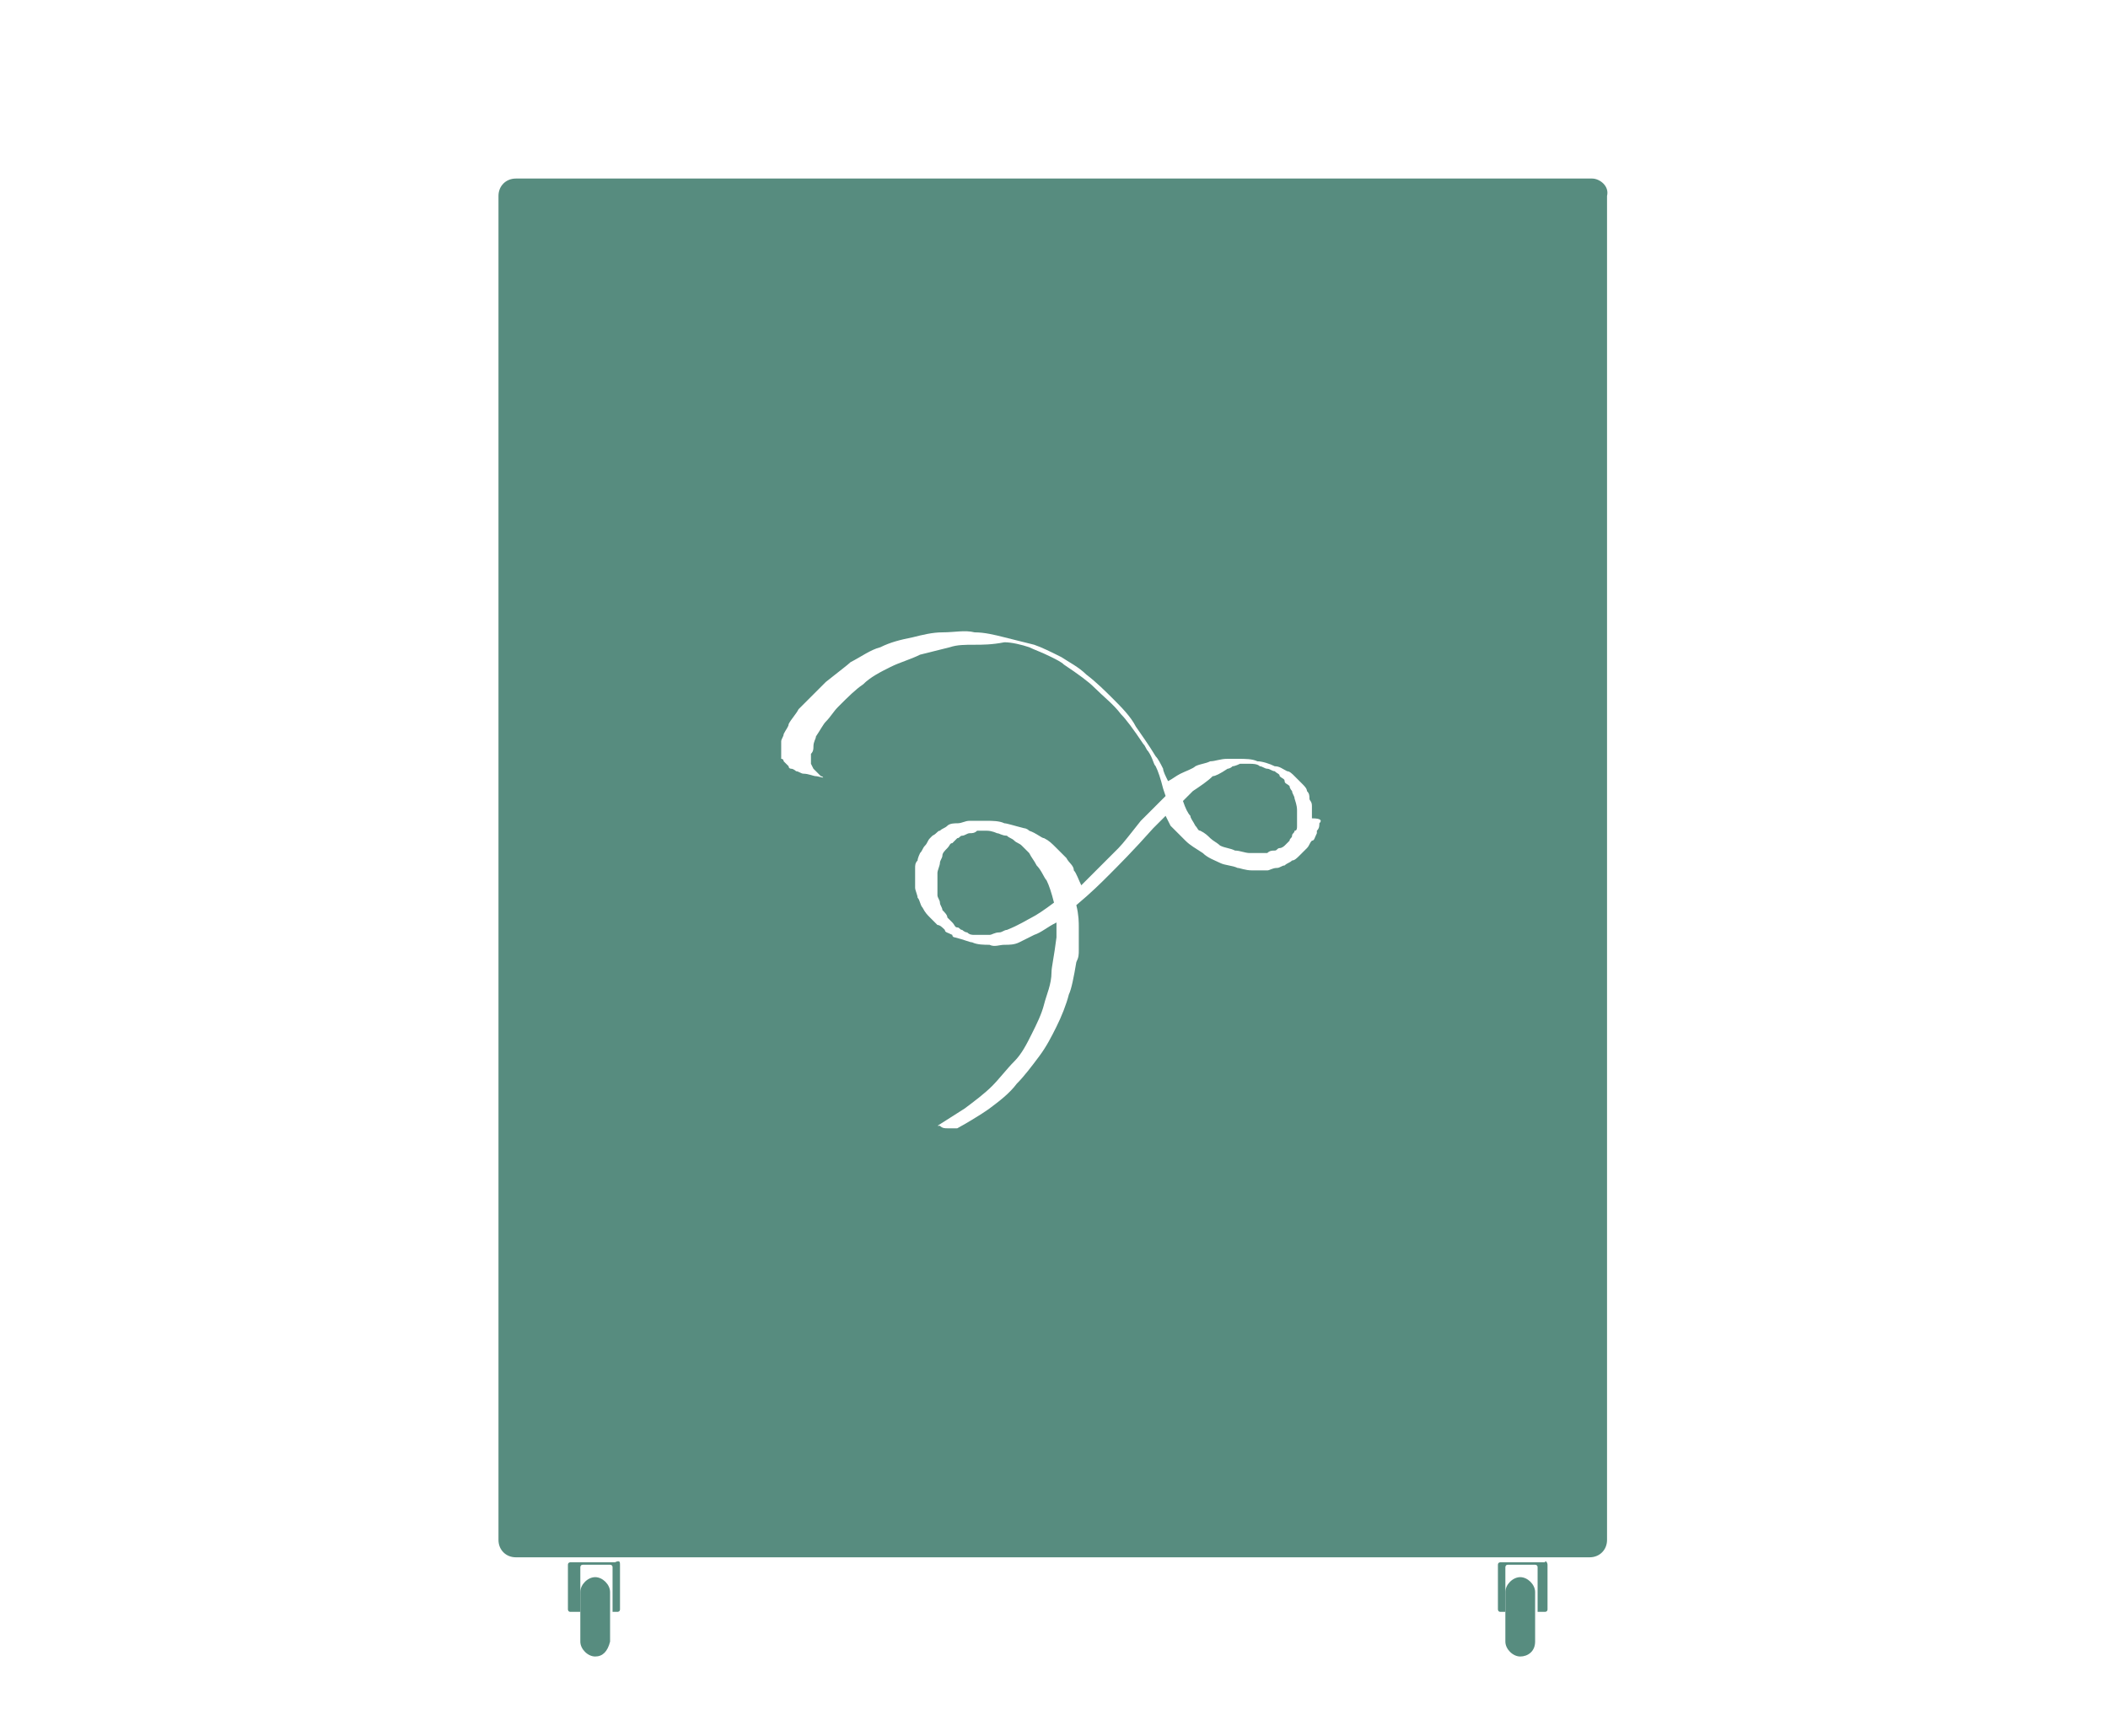
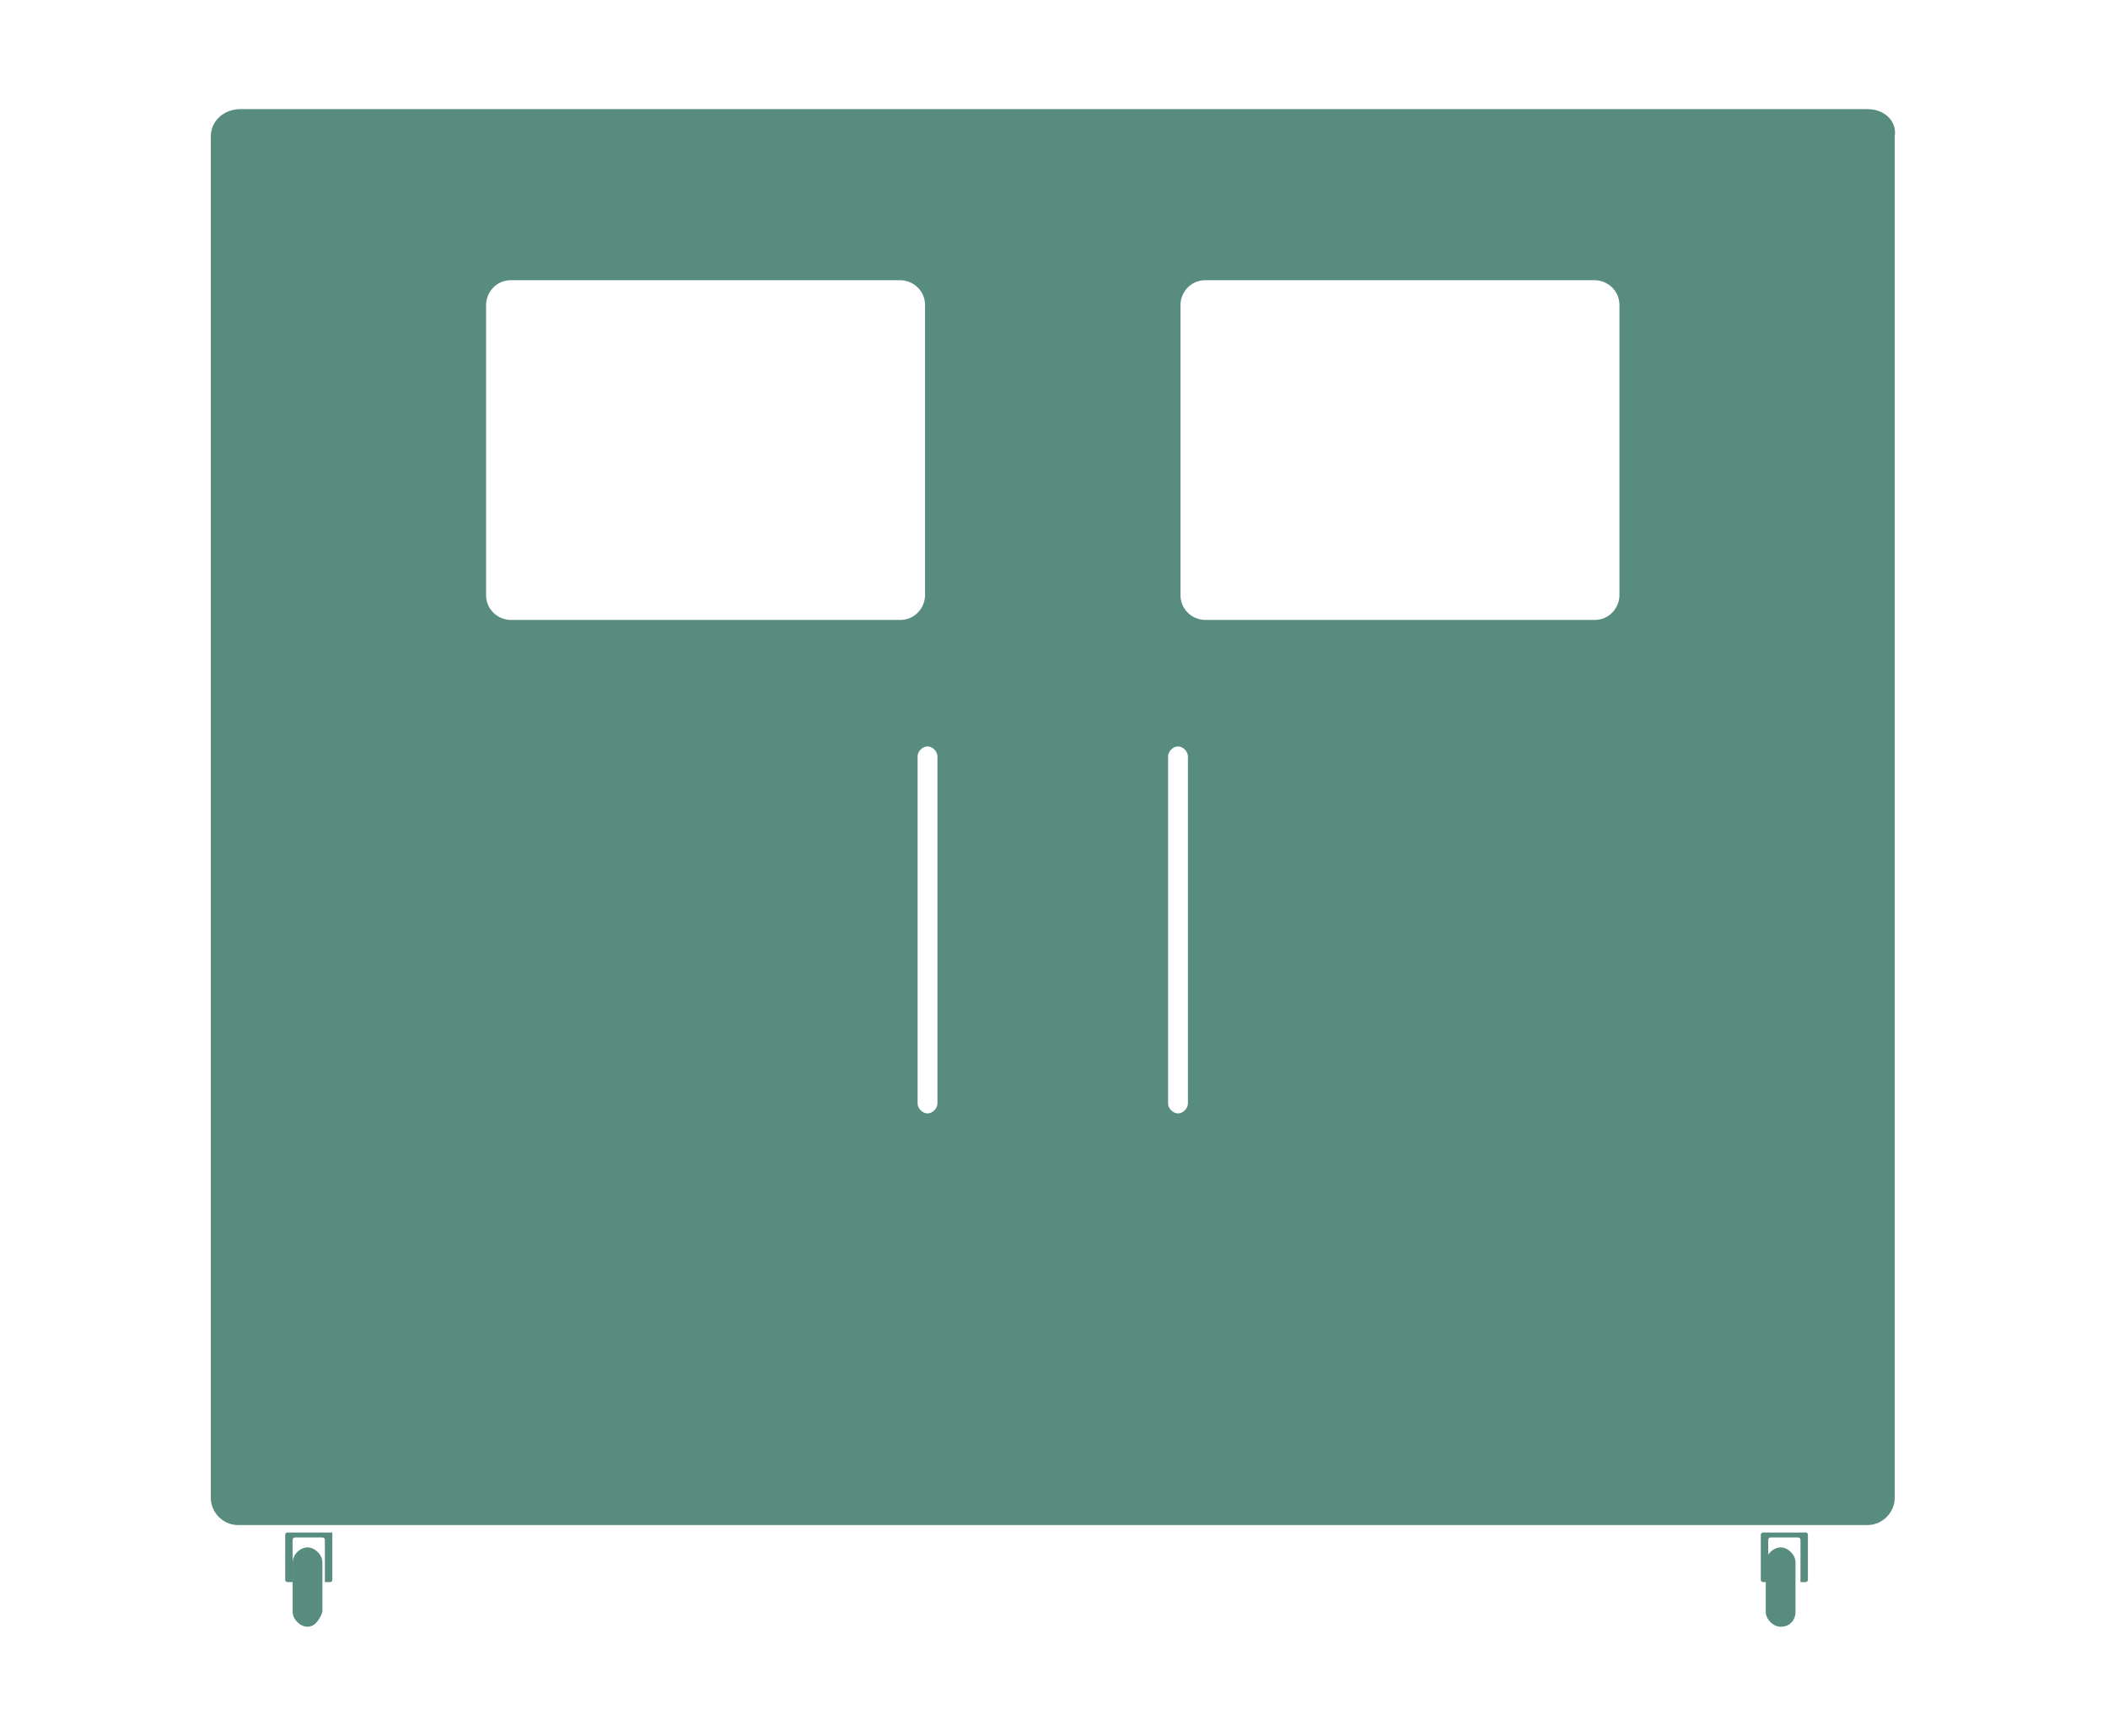
<svg xmlns="http://www.w3.org/2000/svg" version="1.1" id="Слой_1" x="0px" y="0px" viewBox="0 0 85 70" style="enable-background:new 0 0 85 70;" xml:space="preserve">
  <style type="text/css">
	.st0{fill:#578C7F;}
</style>
  <g>
-     <path class="st0" d="M42.2,35.5c0.1,0.2,0.2,0.5,0.3,0.9c-0.4,0.3-0.7,0.5-0.9,0.6c-0.2,0.1-0.5,0.3-1,0.5c-0.1,0-0.2,0.1-0.3,0.1   c-0.2,0-0.3,0.1-0.4,0.1c-0.1,0-0.2,0-0.3,0c-0.1,0-0.2,0-0.3,0c-0.1,0-0.2,0-0.3-0.1c-0.1,0-0.2-0.1-0.2-0.1   c-0.1,0-0.1-0.1-0.2-0.1c-0.1,0-0.1-0.1-0.2-0.2c-0.1-0.1-0.1-0.1-0.2-0.2c0-0.1-0.1-0.2-0.2-0.3c0-0.1-0.1-0.2-0.1-0.3   c0-0.1-0.1-0.2-0.1-0.3c0-0.2,0-0.3,0-0.5c0-0.1,0-0.3,0-0.4c0-0.1,0.1-0.3,0.1-0.4c0-0.1,0.1-0.2,0.1-0.3c0-0.1,0.1-0.2,0.2-0.3   c0.1-0.1,0.1-0.2,0.2-0.2c0.1-0.1,0.1-0.1,0.2-0.2c0.1,0,0.1-0.1,0.2-0.1c0.1,0,0.2-0.1,0.3-0.1c0.1,0,0.2,0,0.3-0.1   c0.1,0,0.2,0,0.3,0c0,0,0.1,0,0.1,0c0.2,0,0.4,0.1,0.4,0.1c0.1,0,0.2,0.1,0.4,0.1c0.1,0.1,0.2,0.1,0.3,0.2c0.1,0.1,0.2,0.1,0.3,0.2   c0.1,0.1,0.2,0.2,0.3,0.3c0.1,0.2,0.2,0.3,0.3,0.5C42,35.1,42.1,35.4,42.2,35.5z" />
-     <path class="st0" d="M52.3,32.7c0,0.1,0,0.2,0,0.3c0,0.1,0,0.2,0,0.3c0,0.1,0,0.2-0.1,0.2c0,0.1-0.1,0.1-0.1,0.2   c0,0.1-0.1,0.1-0.1,0.2c0,0-0.1,0.1-0.1,0.1c-0.1,0.1-0.1,0.1-0.1,0.1c0,0-0.1,0.1-0.2,0.1c-0.1,0-0.1,0.1-0.2,0.1   c-0.1,0-0.2,0-0.3,0.1c-0.1,0-0.2,0-0.3,0c-0.2,0-0.3,0-0.4,0c-0.2,0-0.4-0.1-0.6-0.1c-0.2-0.1-0.4-0.1-0.6-0.2   c-0.1-0.1-0.3-0.2-0.4-0.3c-0.1-0.1-0.2-0.2-0.4-0.3c-0.1,0-0.1-0.1-0.2-0.2C48.1,33.1,48,33,48,32.9c-0.1-0.1-0.2-0.3-0.3-0.6   c0.2-0.2,0.3-0.3,0.4-0.4c0.3-0.2,0.6-0.4,0.8-0.6c0.1,0,0.3-0.1,0.6-0.3c0,0,0.1,0,0.2-0.1c0.1,0,0.3-0.1,0.3-0.1   c0.1,0,0.3,0,0.4,0c0.1,0,0.3,0,0.4,0.1c0.1,0,0.2,0.1,0.3,0.1c0.1,0,0.2,0.1,0.3,0.1c0.1,0.1,0.2,0.1,0.2,0.2   c0.1,0.1,0.2,0.1,0.2,0.2c0,0.1,0.1,0.1,0.2,0.2c0,0.1,0.1,0.2,0.1,0.2c0,0.1,0.1,0.2,0.1,0.3C52.3,32.5,52.3,32.6,52.3,32.7z" />
-     <path class="st0" d="M64.2,7.2H20.8c-0.4,0-0.7,0.3-0.7,0.7v54.2c0,0.4,0.3,0.7,0.7,0.7h43.3c0.4,0,0.7-0.3,0.7-0.7V7.9   C64.9,7.5,64.5,7.2,64.2,7.2z M53.2,33.2c0,0.1,0,0.2-0.1,0.3l0,0.1c-0.1,0.2-0.1,0.3-0.2,0.3c-0.1,0.1-0.1,0.2-0.2,0.3   c-0.1,0.1-0.2,0.2-0.3,0.3c-0.1,0.1-0.2,0.2-0.3,0.2c-0.1,0.1-0.2,0.1-0.3,0.2c-0.1,0-0.2,0.1-0.3,0.1c-0.2,0-0.3,0.1-0.4,0.1   c-0.2,0-0.4,0-0.6,0c-0.3,0-0.5-0.1-0.6-0.1c-0.2-0.1-0.5-0.1-0.7-0.2c-0.2-0.1-0.5-0.2-0.7-0.4c-0.3-0.2-0.5-0.3-0.7-0.5   c0,0-0.2-0.2-0.6-0.6L47,32.9l-0.5,0.5c-0.8,0.9-1.4,1.5-1.8,1.9c-0.3,0.3-0.7,0.7-1.3,1.2c0.1,0.4,0.1,0.7,0.1,0.9   c0,0.2,0,0.5,0,0.9c0,0.2,0,0.3-0.1,0.5c-0.1,0.6-0.2,1.1-0.3,1.3c-0.1,0.4-0.3,0.9-0.5,1.3c-0.2,0.4-0.4,0.8-0.7,1.2   c-0.3,0.4-0.6,0.8-0.9,1.1c-0.3,0.4-0.7,0.7-1.1,1c0,0-0.4,0.3-1.3,0.8l0,0l0,0l-0.1,0c0,0-0.1,0-0.1,0c-0.1,0-0.1,0-0.2,0   c-0.1,0-0.2,0-0.3-0.1c0,0-0.1,0-0.1,0l0,0v0l1.1-0.7c0.4-0.3,0.8-0.6,1.1-0.9c0.3-0.3,0.6-0.7,0.9-1c0.3-0.3,0.5-0.7,0.7-1.1   c0.2-0.4,0.4-0.8,0.5-1.2c0.1-0.4,0.3-0.8,0.3-1.3c0-0.2,0.1-0.6,0.2-1.4c0,0,0-0.1,0-0.2l0-0.4c-0.4,0.2-0.6,0.4-0.9,0.5   c-0.2,0.1-0.4,0.2-0.6,0.3c-0.2,0.1-0.4,0.1-0.6,0.1c-0.2,0-0.4,0.1-0.6,0c-0.2,0-0.5,0-0.7-0.1c-0.1,0-0.3-0.1-0.7-0.2   c0,0-0.1,0-0.1-0.1c-0.2-0.1-0.3-0.1-0.3-0.2c-0.1-0.1-0.2-0.2-0.3-0.2c-0.1-0.1-0.2-0.2-0.3-0.3c-0.1-0.1-0.2-0.2-0.3-0.4   c-0.1-0.1-0.1-0.3-0.2-0.4c0-0.1-0.1-0.3-0.1-0.4c0-0.1,0-0.3,0-0.4c0-0.1,0-0.3,0-0.4c0-0.1,0-0.2,0.1-0.3c0-0.1,0.1-0.3,0.1-0.3   c0.1-0.1,0.1-0.2,0.2-0.3c0.1-0.1,0.1-0.2,0.2-0.3l0.1-0.1c0.2-0.1,0.2-0.2,0.3-0.2c0.1-0.1,0.2-0.1,0.3-0.2   c0.1-0.1,0.3-0.1,0.4-0.1c0.2,0,0.3-0.1,0.5-0.1c0.2,0,0.5,0,0.7,0c0.2,0,0.5,0,0.7,0.1c0.1,0,0.4,0.1,0.8,0.2c0,0,0.1,0,0.2,0.1   c0.3,0.1,0.5,0.3,0.6,0.3c0.2,0.1,0.3,0.2,0.5,0.4c0.1,0.1,0.3,0.3,0.4,0.4c0.1,0.2,0.3,0.3,0.3,0.5c0.1,0.1,0.2,0.4,0.3,0.6   l0.6-0.6c0,0,0.1-0.1,0.2-0.2c0.2-0.2,0.4-0.4,0.7-0.7c0.2-0.2,0.5-0.6,0.9-1.1c0.3-0.3,0.6-0.6,1-1l-0.1-0.3   c-0.1-0.4-0.2-0.7-0.3-0.9c-0.1-0.1-0.1-0.3-0.3-0.6c-0.1-0.1-0.1-0.2-0.2-0.3c-0.4-0.6-0.7-1-0.9-1.2c-0.3-0.4-0.7-0.7-1.1-1.1   c-0.2-0.2-0.6-0.5-1.2-0.9c-0.1-0.1-0.3-0.2-0.5-0.3c-0.4-0.2-0.7-0.3-0.9-0.4c-0.3-0.1-0.7-0.2-1-0.2C40,26,39.6,26,39.3,26   c-0.4,0-0.7,0-1,0.1c-0.4,0.1-0.8,0.2-1.2,0.3c-0.4,0.2-0.8,0.3-1.2,0.5c-0.4,0.2-0.8,0.4-1.1,0.7c-0.3,0.2-0.6,0.5-1,0.9   c-0.2,0.2-0.3,0.4-0.5,0.6c-0.1,0.1-0.2,0.3-0.4,0.6c0,0.1-0.1,0.2-0.1,0.4c0,0.1,0,0.2-0.1,0.3c0,0.1,0,0.1,0,0.2c0,0,0,0,0,0.1   l0,0.1l0.1,0.2l0.1,0.1l0.1,0.1c0,0,0.1,0.1,0.1,0.1c0,0,0.1,0,0.1,0.1c0.1,0,0.2,0,0.2,0c0.2,0,0.3,0,0.4,0l0.1,0   c0.1,0,0.1,0,0.2,0l0.1,0l0,0l0,0l0,0l0,0v0l0,0l-0.1,0l0,0l-0.2,0c-0.1,0-0.1,0-0.2,0c-0.5,0-0.7-0.1-0.8-0.1   c-0.1,0-0.3-0.1-0.5-0.1c-0.1,0-0.2-0.1-0.3-0.1c0,0-0.1-0.1-0.2-0.1c0,0-0.1,0-0.1-0.1c0,0-0.1-0.1-0.1-0.1c0,0-0.1-0.1-0.1-0.1   c0,0,0-0.1-0.1-0.1c0-0.1,0-0.1,0-0.1c0-0.1,0-0.1,0-0.2c0,0,0-0.1,0-0.2c0-0.1,0-0.1,0-0.2c0-0.1,0.1-0.2,0.1-0.3   c0.1-0.2,0.2-0.3,0.2-0.4c0.1-0.2,0.3-0.4,0.4-0.6c0.1-0.1,0.4-0.4,0.8-0.8c0.1-0.1,0.2-0.2,0.3-0.3c0.5-0.4,0.9-0.7,1-0.8   c0.4-0.2,0.8-0.5,1.2-0.6c0.4-0.2,0.8-0.3,1.3-0.4c0.4-0.1,0.8-0.2,1.2-0.2c0.5,0,0.9-0.1,1.3,0c0.4,0,0.8,0.1,1.2,0.2   c0.4,0.1,0.8,0.2,1.2,0.3c0.3,0.1,0.7,0.3,1.1,0.5c0.3,0.2,0.7,0.4,1,0.7c0.4,0.3,0.8,0.7,1.1,1c0.3,0.3,0.7,0.7,0.9,1.1   c0.2,0.3,0.5,0.7,0.8,1.2c0.1,0.1,0.2,0.3,0.3,0.5c0,0.1,0.1,0.3,0.2,0.5c0.2-0.1,0.3-0.2,0.5-0.3c0.2-0.1,0.5-0.2,0.6-0.3   c0.2-0.1,0.4-0.1,0.6-0.2c0.2,0,0.4-0.1,0.7-0.1c0.1,0,0.2,0,0.4,0c0.3,0,0.6,0,0.8,0.1c0.2,0,0.5,0.1,0.7,0.2   c0.2,0,0.3,0.1,0.5,0.2c0.1,0,0.2,0.1,0.3,0.2c0,0,0.1,0.1,0.2,0.2l0.1,0.1c0.1,0.1,0.2,0.2,0.2,0.3c0.1,0.1,0.1,0.2,0.1,0.3   c0,0.1,0.1,0.1,0.1,0.3c0,0.1,0,0.1,0,0.2c0,0.1,0,0.2,0,0.3C53.3,33,53.3,33.1,53.2,33.2z" />
-     <path class="st0" d="M62.4,63.1v1.8c0,0.1-0.1,0.1-0.1,0.1H62v-1.8c0-0.1-0.1-0.1-0.1-0.1h-1.1c-0.1,0-0.1,0.1-0.1,0.1v1.8h-0.2   c-0.1,0-0.1-0.1-0.1-0.1v-1.8c0-0.1,0.1-0.1,0.1-0.1h1.8C62.3,62.9,62.4,63,62.4,63.1z" />
-     <path class="st0" d="M61.3,66.8L61.3,66.8c-0.3,0-0.6-0.3-0.6-0.6v-2c0-0.3,0.3-0.6,0.6-0.6h0c0.3,0,0.6,0.3,0.6,0.6v2   C61.9,66.6,61.6,66.8,61.3,66.8z" />
-     <path class="st0" d="M25,63.1v1.8c0,0.1-0.1,0.1-0.1,0.1h-0.2v-1.8c0-0.1-0.1-0.1-0.1-0.1h-1.1c-0.1,0-0.1,0.1-0.1,0.1v1.8H23   c-0.1,0-0.1-0.1-0.1-0.1v-1.8c0-0.1,0.1-0.1,0.1-0.1h1.8C25,62.9,25,63,25,63.1z" />
-     <path class="st0" d="M24,66.8L24,66.8c-0.3,0-0.6-0.3-0.6-0.6v-2c0-0.3,0.3-0.6,0.6-0.6h0c0.3,0,0.6,0.3,0.6,0.6v2   C24.5,66.6,24.3,66.8,24,66.8z" />
+     <path class="st0" d="M72.9,61.9v1.8c0,0.1-0.1,0.1-0.1,0.1h-0.2v-1.7c0-0.1-0.1-0.1-0.1-0.1h-1.1c-0.1,0-0.1,0.1-0.1,0.1v1.7h-0.2   c-0.1,0-0.1-0.1-0.1-0.1v-1.8c0-0.1,0.1-0.1,0.1-0.1h1.8C72.8,61.8,72.9,61.8,72.9,61.9z" />
+     <path class="st0" d="M71.8,65.6L71.8,65.6c-0.3,0-0.6-0.3-0.6-0.6v-2c0-0.3,0.3-0.6,0.6-0.6l0,0c0.3,0,0.6,0.3,0.6,0.6v2   C72.4,65.3,72.2,65.6,71.8,65.6z" />
+     <path class="st0" d="M13.4,61.9v1.8c0,0.1-0.1,0.1-0.1,0.1h-0.2v-1.7c0-0.1-0.1-0.1-0.1-0.1h-1.1c-0.1,0-0.1,0.1-0.1,0.1v1.7h-0.2   c-0.1,0-0.1-0.1-0.1-0.1v-1.8c0-0.1,0.1-0.1,0.1-0.1h1.8C13.4,61.8,13.4,61.8,13.4,61.9z" />
+     <path class="st0" d="M12.4,65.6L12.4,65.6c-0.3,0-0.6-0.3-0.6-0.6v-2c0-0.3,0.3-0.6,0.6-0.6h0c0.3,0,0.6,0.3,0.6,0.6v2   C12.9,65.3,12.7,65.6,12.4,65.6z" />
+     <path class="st0" d="M75.3,4.4H9.7C9,4.4,8.5,4.9,8.5,5.5v54.9c0,0.6,0.5,1.1,1.1,1.1h65.7c0.6,0,1.1-0.5,1.1-1.1V5.5   C76.5,4.9,76,4.4,75.3,4.4z M36.3,25H20.6c-0.5,0-1-0.4-1-1V12.3c0-0.5,0.4-1,1-1h15.7c0.5,0,1,0.4,1,1V24   C37.3,24.5,36.9,25,36.3,25z M37.8,44.5c0,0.2-0.2,0.4-0.4,0.4c-0.2,0-0.4-0.2-0.4-0.4v-14c0-0.2,0.2-0.4,0.4-0.4   c0.2,0,0.4,0.2,0.4,0.4V44.5z M47.9,44.5c0,0.2-0.2,0.4-0.4,0.4c-0.2,0-0.4-0.2-0.4-0.4v-14c0-0.2,0.2-0.4,0.4-0.4   c0.2,0,0.4,0.2,0.4,0.4V44.5z M65.3,24c0,0.5-0.4,1-1,1H48.6c-0.5,0-1-0.4-1-1V12.3c0-0.5,0.4-1,1-1h15.7c0.5,0,1,0.4,1,1V24z" />
  </g>
</svg>
